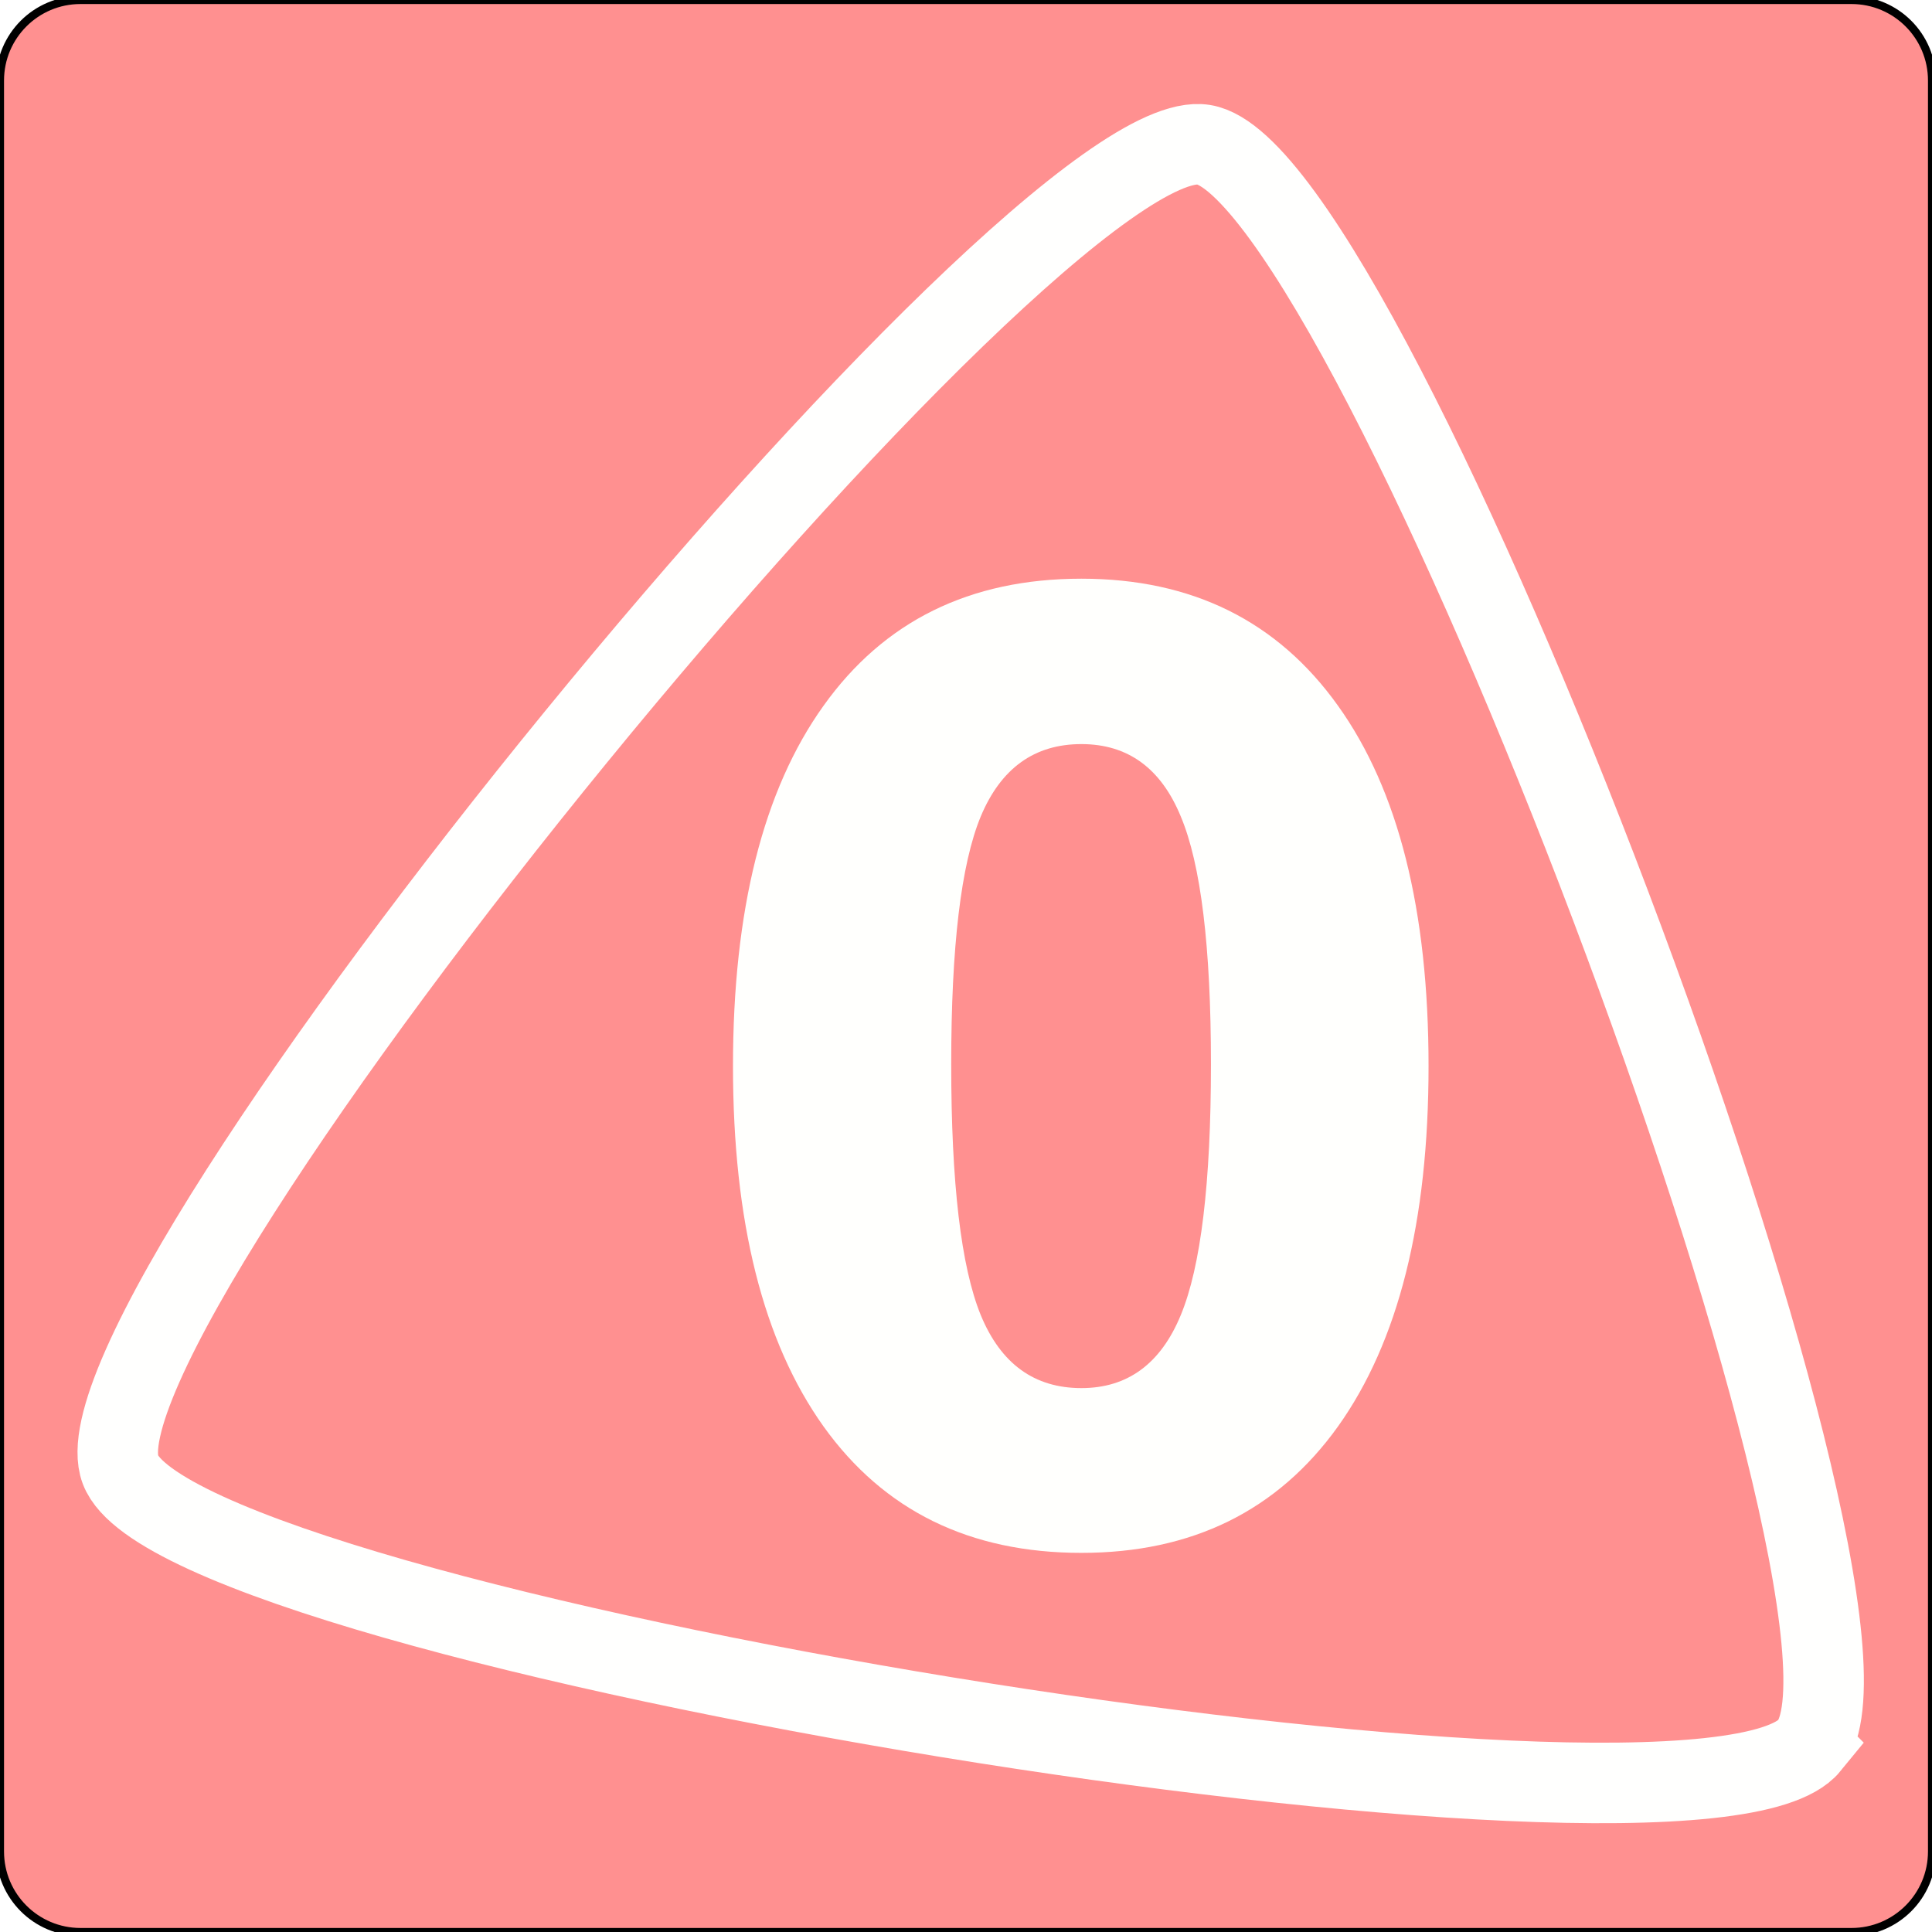
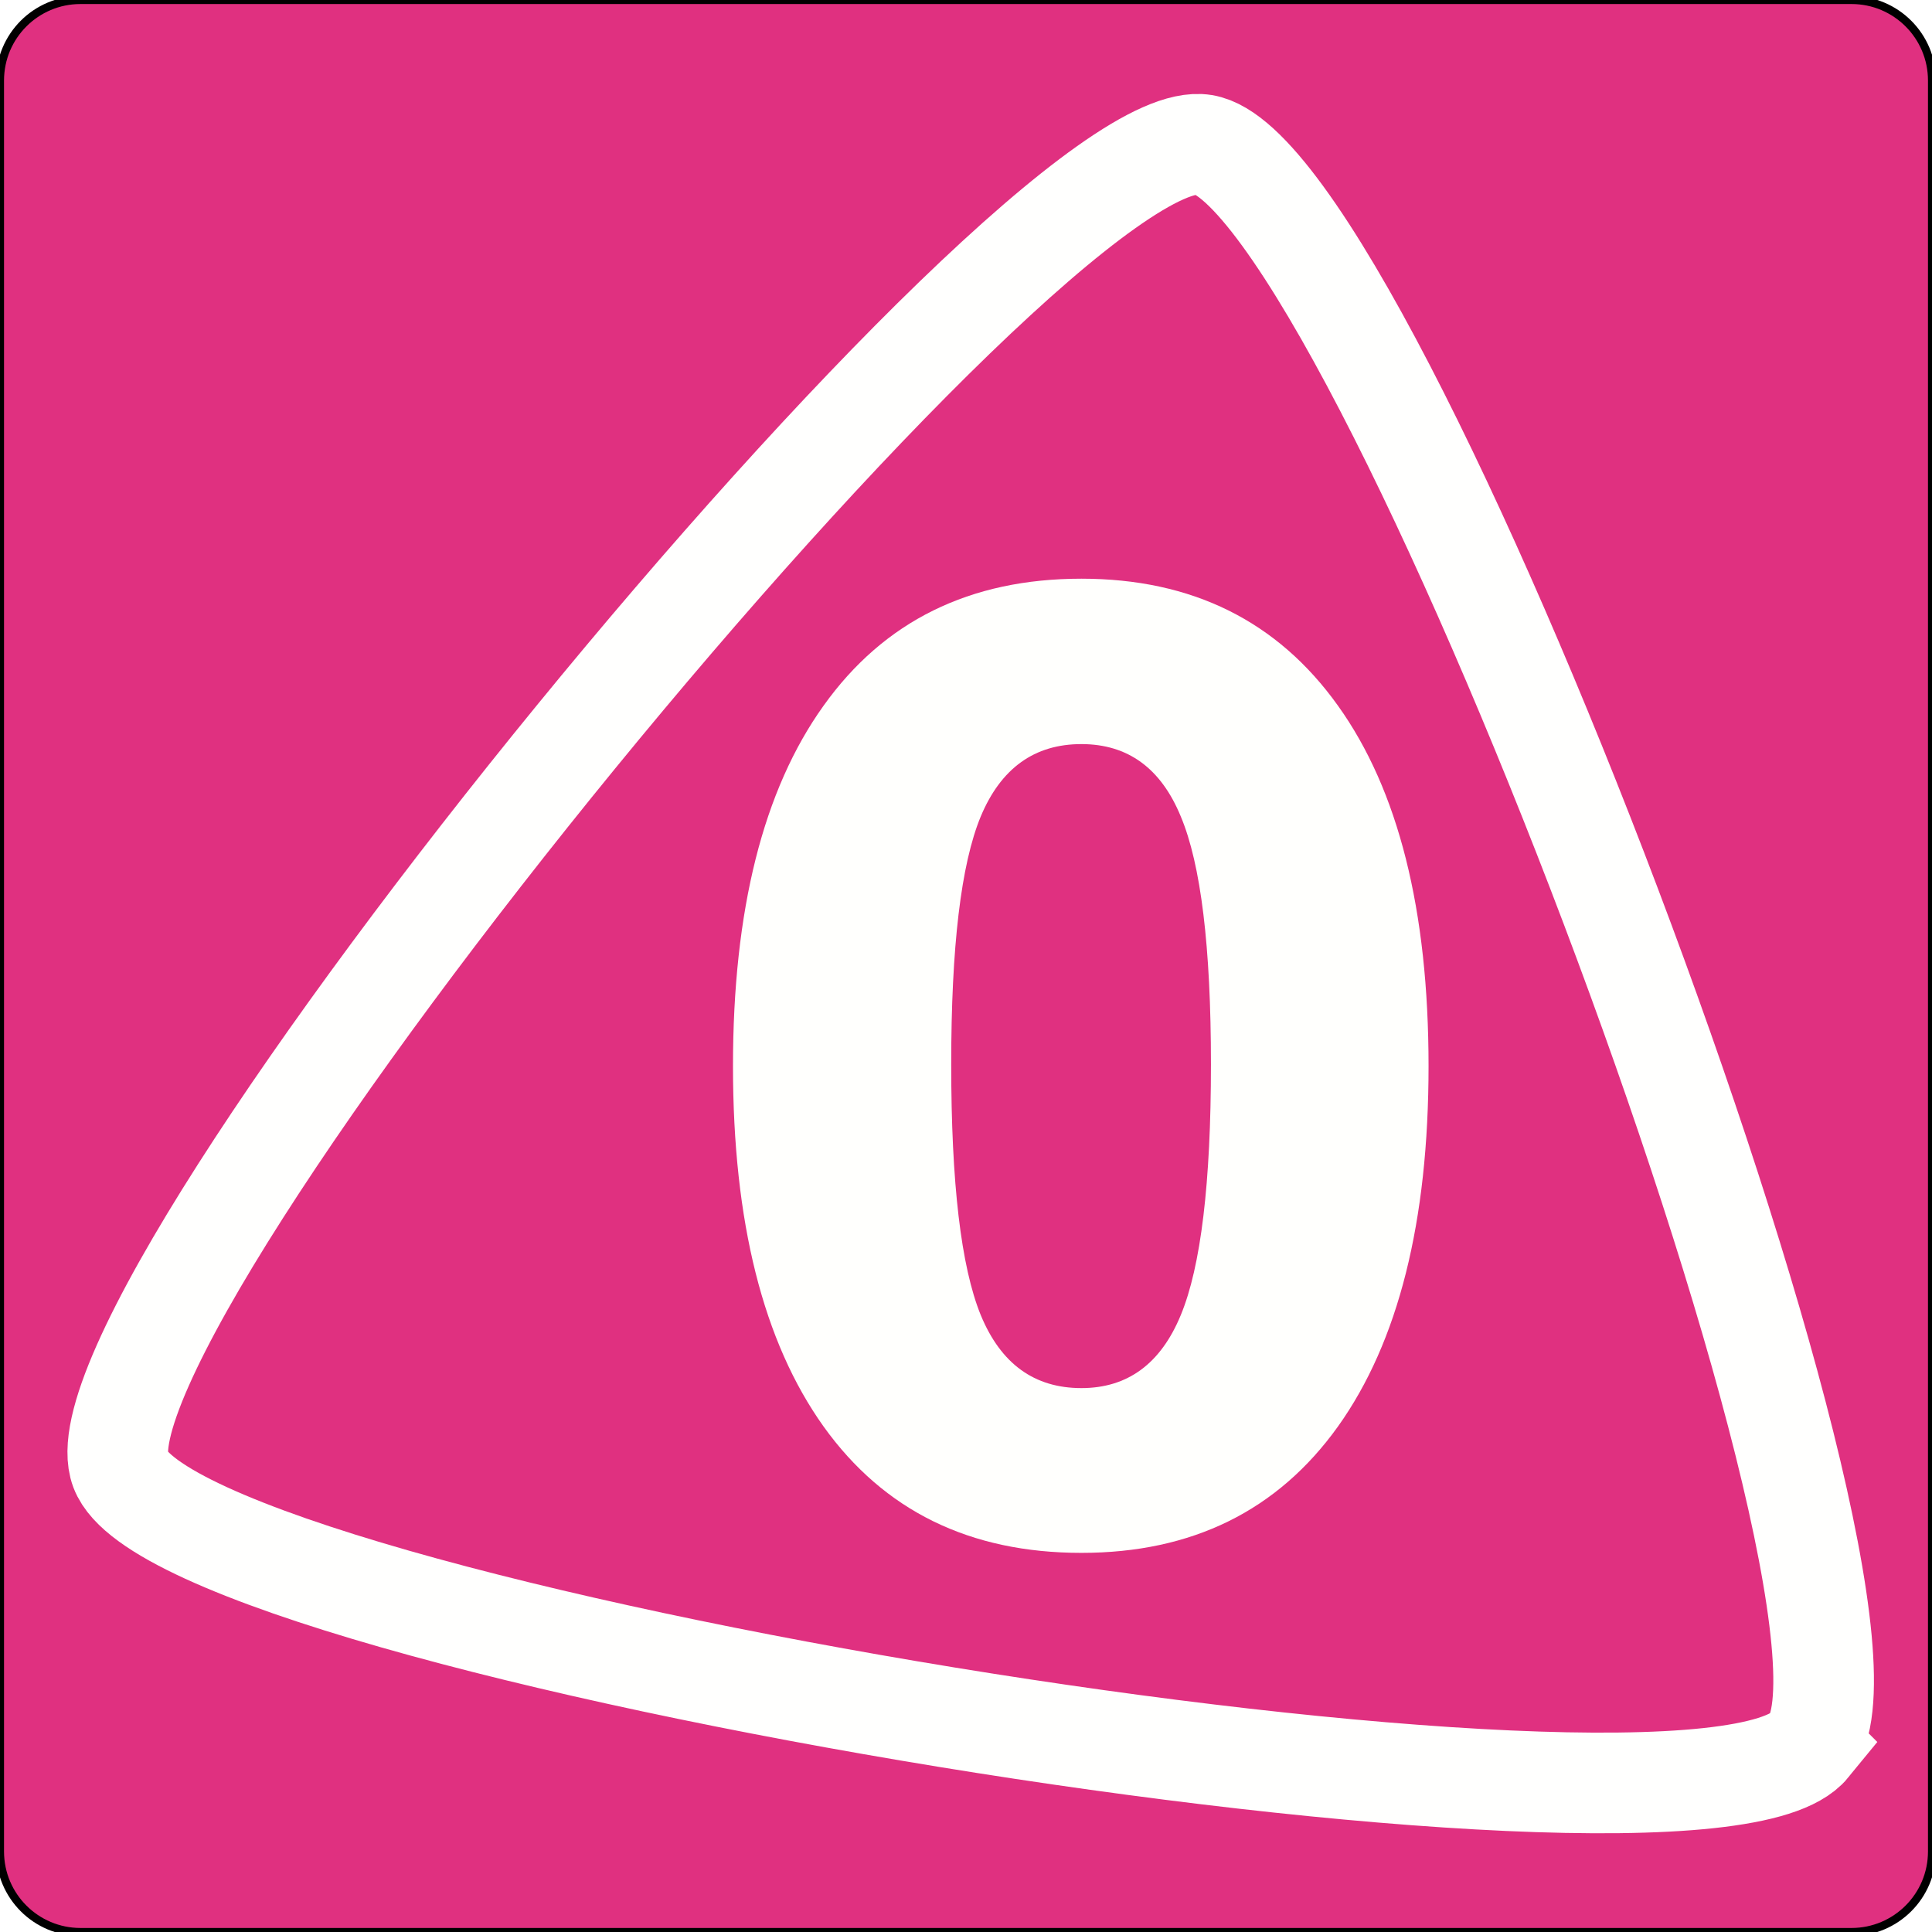
<svg xmlns="http://www.w3.org/2000/svg" width="48" height="48" viewBox="0 0 48 48" version="1.1" id="svg1">
  <defs id="defs1">
    <rect x="4.568" y="11.373" width="31.384" height="32.687" id="rect2" />
  </defs>
  <g id="layer1">
-     <rect id="rect1" width="48" height="48" x="0" y="0" style="fill:#ff9090;fill-opacity:1;stroke:#000000;stroke-width:0.2;stroke-dasharray:none;stroke-opacity:1" ry="2" />
-     <path style="fill:#ff9090;stroke:#fffffe;stroke-width:2;fill-opacity:1;stroke-opacity:1;stroke-dasharray:none" id="path1" d="m 26.154,24.121 c -2.691,3.292 -40.46,-2.873 -41.965,-6.85 -1.505,-3.977 22.718,-33.603 26.914,-32.918 4.196,0.685 17.742,36.476 15.05,39.767 z" transform="translate(18.8038,19.24267)" />
+     <rect id="rect1" width="48" height="48" x="0" y="0" style="fill:#e03080;fill-opacity:1;stroke:#000000;stroke-width:0.2;stroke-dasharray:none;stroke-opacity:1" ry="2" />
+     <path style="fill:none;stroke:#fffffe;stroke-width:2.5;fill-opacity:1;stroke-opacity:1;stroke-dasharray:none" id="path1" d="m 26.154,24.121 c -2.691,3.292 -40.46,-2.873 -41.965,-6.85 -1.505,-3.977 22.718,-33.603 26.914,-32.918 4.196,0.685 17.742,36.476 15.05,39.767 z" transform="translate(18.8038,19.24267)" />
    <text xml:space="preserve" style="font-weight:bold;font-stretch:semi-condensed;font-size:32px;font-family:'DejaVu Sans';-inkscape-font-specification:'DejaVu Sans Bold Semi-Condensed';letter-spacing:0px;white-space:pre;inline-size:20.596;display:inline;fill:#fffffd;fill-opacity:1;stroke:#000000;stroke-width:0;stroke-dasharray:none;stroke-opacity:1" x="8" y="33" id="text2" transform="translate(8.835726,5.127466)">
      <tspan x="8" y="33" id="tspan1">0</tspan>
    </text>
  </g>
</svg>
